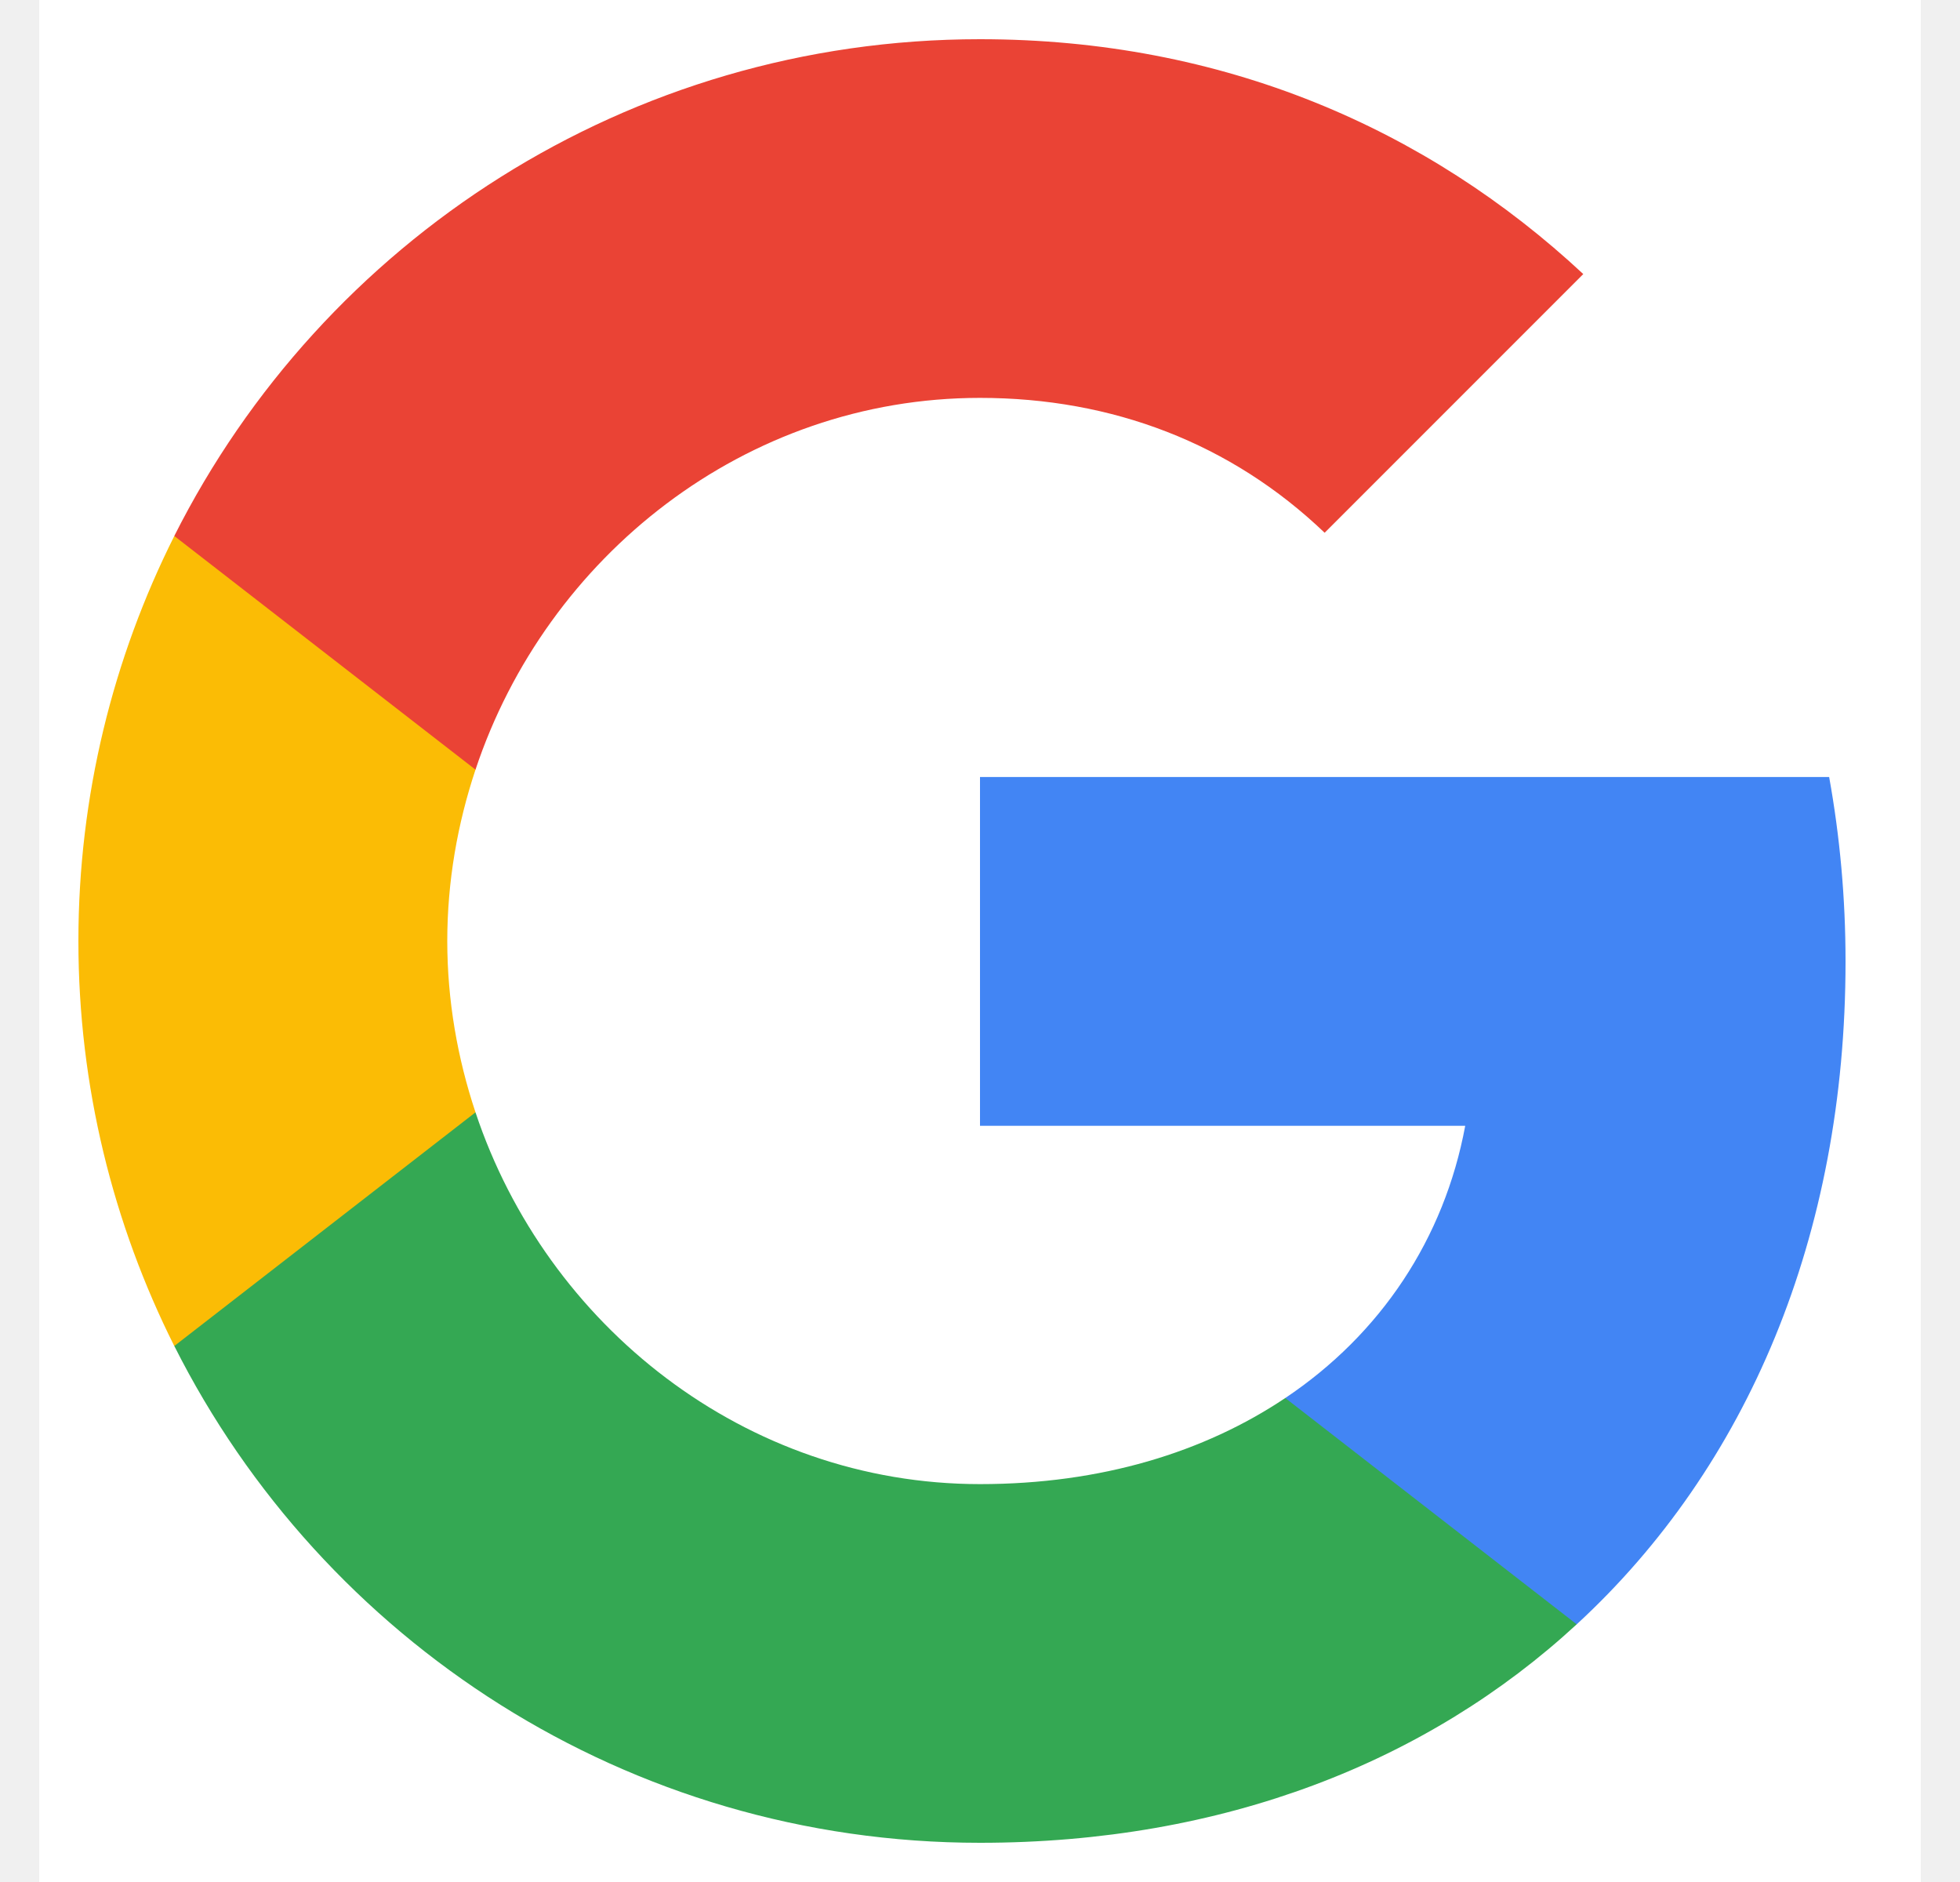
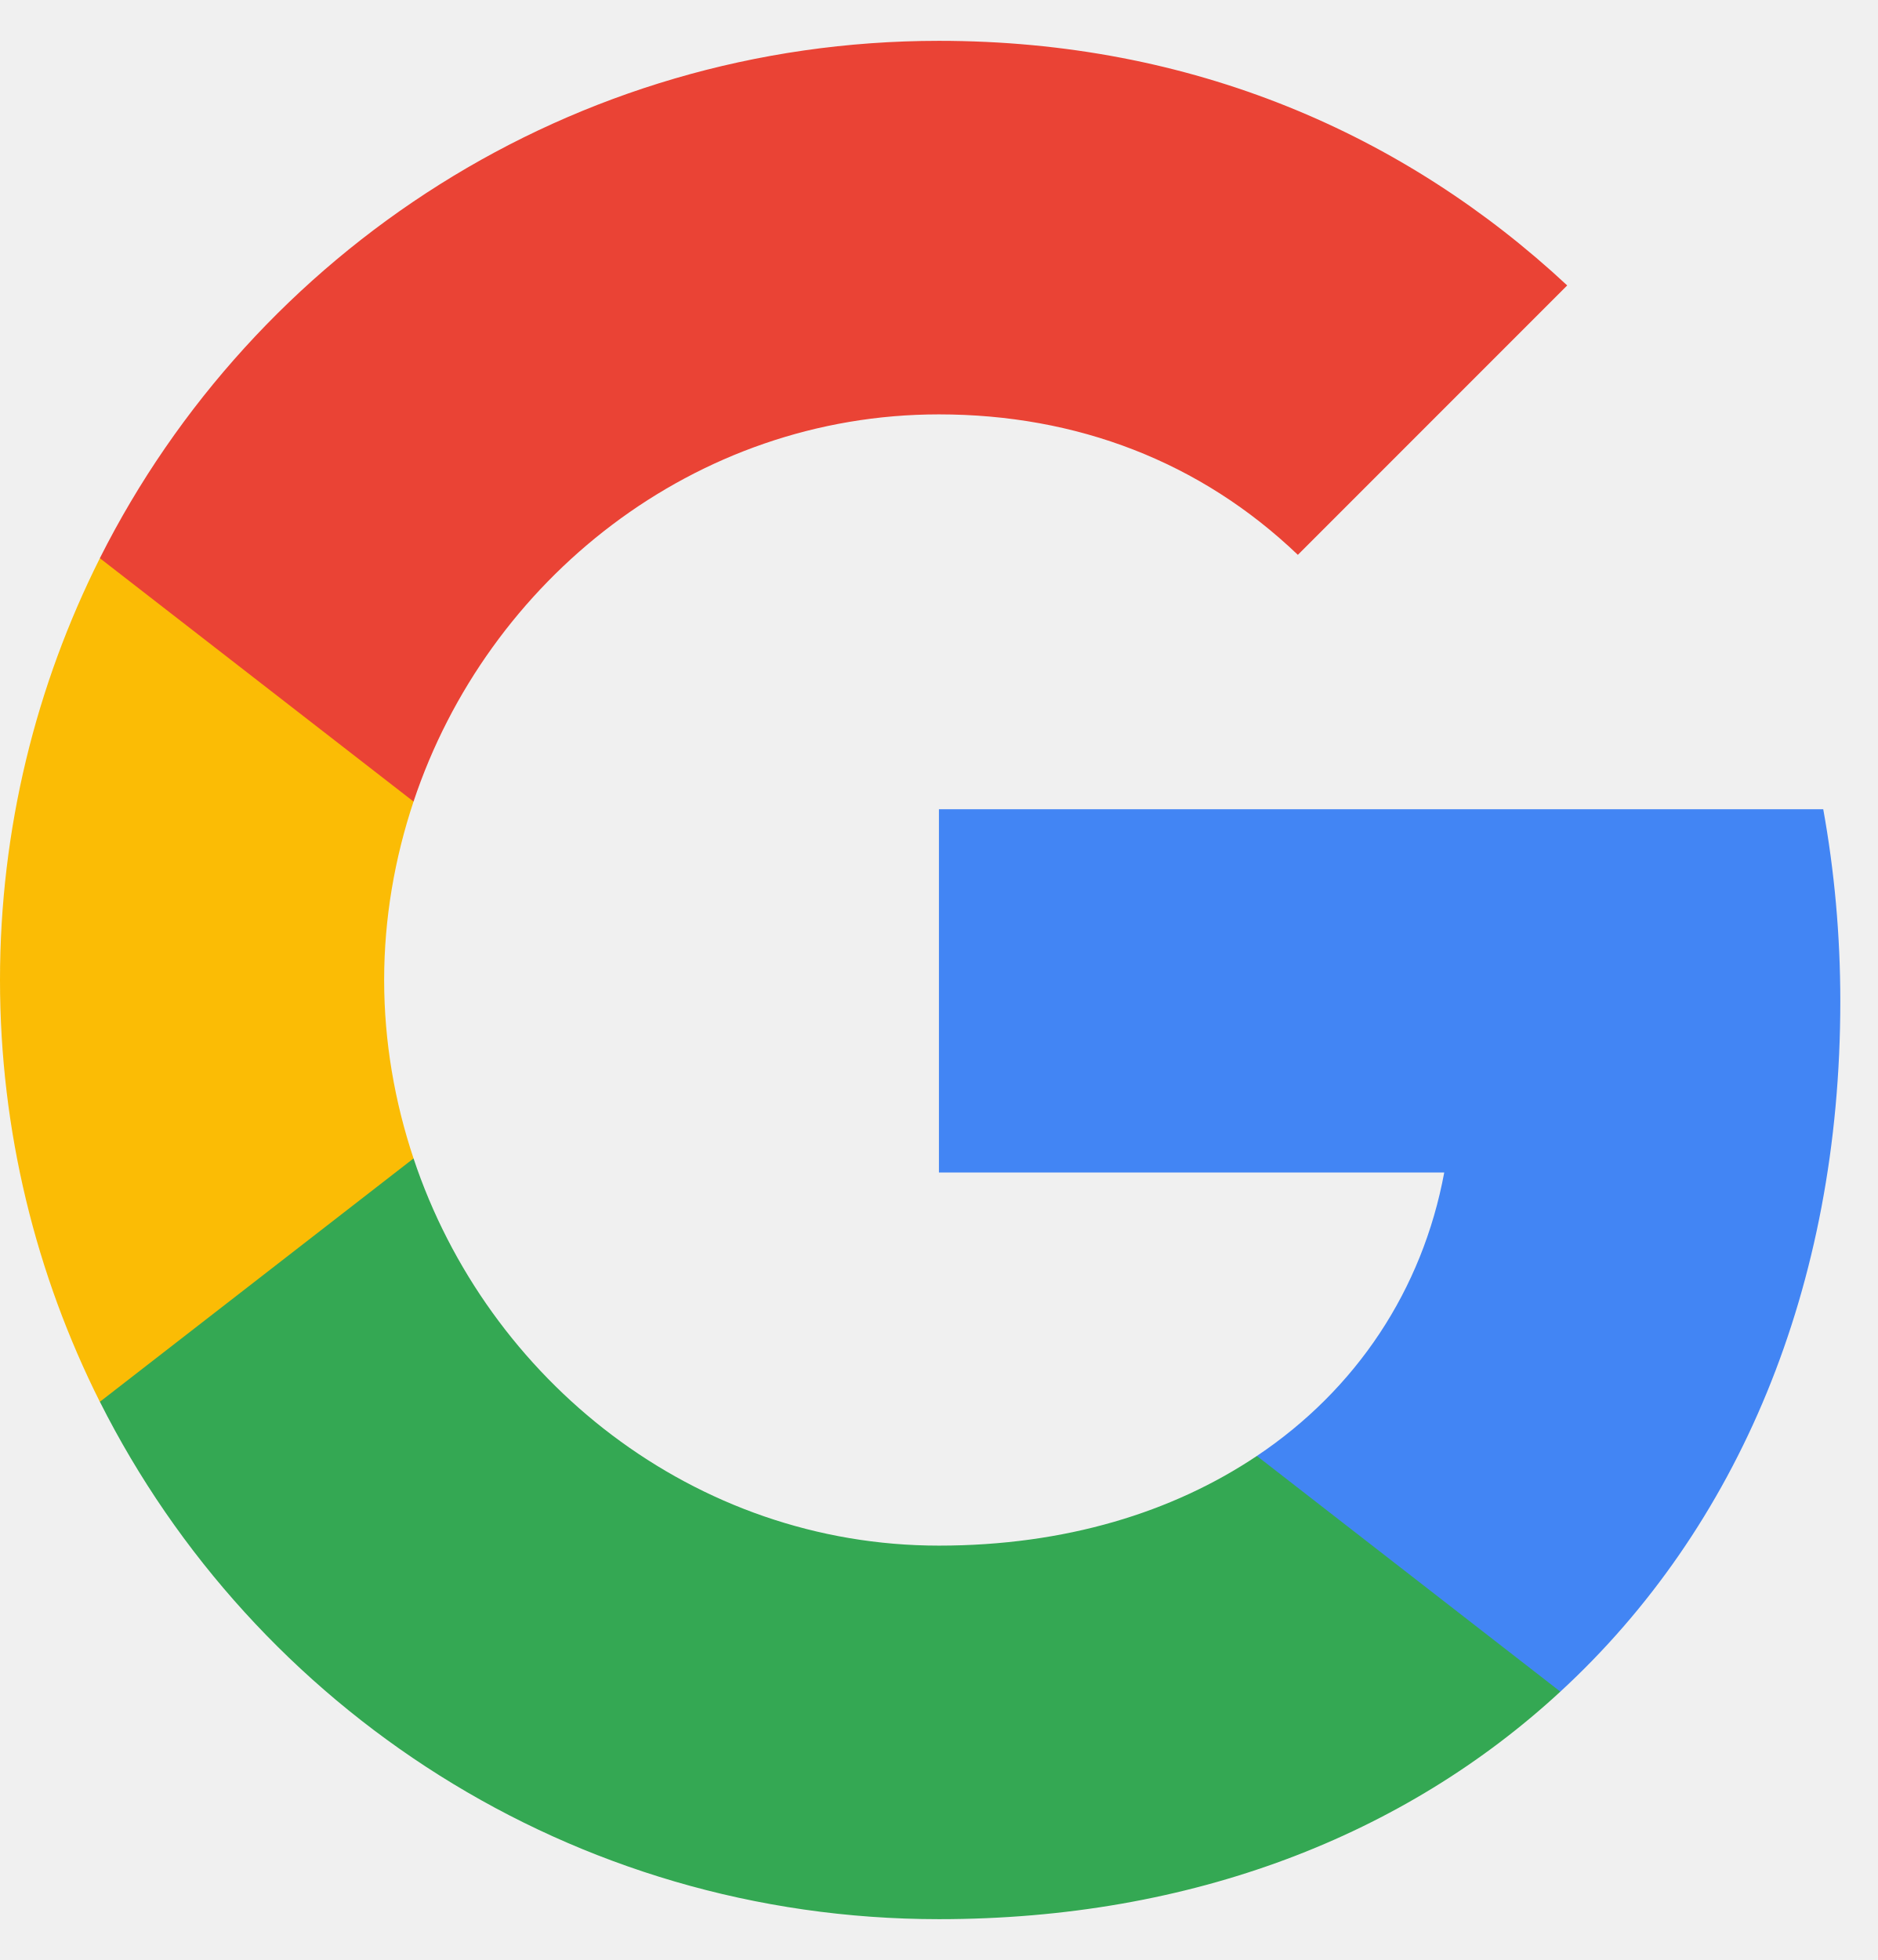
- <svg xmlns="http://www.w3.org/2000/svg" width="25" height="24" viewBox="0 0 25 24" fill="none">
-   <rect width="24" height="24" transform="translate(0.5)" fill="white" />
-   <path fill-rule="evenodd" clip-rule="evenodd" d="M23.54 12.261C23.54 11.446 23.467 10.662 23.331 9.909H12.5V14.357H18.689C18.422 15.795 17.612 17.013 16.394 17.828V20.714H20.111C22.285 18.712 23.54 15.764 23.54 12.261Z" fill="#4285F4" />
-   <path fill-rule="evenodd" clip-rule="evenodd" d="M12.5 23.5C15.605 23.5 18.208 22.47 20.111 20.714L16.394 17.828C15.364 18.518 14.047 18.926 12.5 18.926C9.505 18.926 6.97 16.903 6.065 14.185H2.223V17.164C4.115 20.923 8.005 23.5 12.5 23.5Z" fill="#34A853" />
-   <path fill-rule="evenodd" clip-rule="evenodd" d="M6.065 14.185C5.835 13.495 5.705 12.758 5.705 12C5.705 11.242 5.835 10.505 6.065 9.815V6.836H2.223C1.444 8.388 1 10.144 1 12C1 13.856 1.444 15.612 2.223 17.165L6.065 14.185Z" fill="#FBBC05" />
-   <path fill-rule="evenodd" clip-rule="evenodd" d="M12.5 5.074C14.188 5.074 15.704 5.654 16.896 6.794L20.195 3.495C18.203 1.64 15.6 0.5 12.5 0.5C8.005 0.5 4.115 3.077 2.223 6.835L6.065 9.815C6.97 7.097 9.505 5.074 12.5 5.074Z" fill="#EA4335" />
+ <svg xmlns="http://www.w3.org/2000/svg" width="23" height="24" viewBox="0 0 23 24" fill="none">
+   <path fill-rule="evenodd" clip-rule="evenodd" d="M22.54 12.261C22.54 11.446 22.467 10.662 22.331 9.909H11.5V14.357H17.689C17.422 15.795 16.612 17.013 15.394 17.828V20.714H19.111C21.285 18.712 22.54 15.764 22.54 12.261Z" fill="#4285F4" />
+   <path fill-rule="evenodd" clip-rule="evenodd" d="M11.5 23.5C14.605 23.5 17.208 22.47 19.111 20.714L15.394 17.828C14.364 18.518 13.047 18.926 11.5 18.926C8.505 18.926 5.97 16.903 5.065 14.185H1.223V17.164C3.115 20.923 7.005 23.5 11.5 23.5Z" fill="#34A853" />
+   <path fill-rule="evenodd" clip-rule="evenodd" d="M5.065 14.185C4.835 13.495 4.705 12.758 4.705 12C4.705 11.242 4.835 10.505 5.065 9.815V6.836H1.223C0.444 8.388 0 10.144 0 12C0 13.856 0.444 15.612 1.223 17.165L5.065 14.185Z" fill="#FBBC05" />
+   <path fill-rule="evenodd" clip-rule="evenodd" d="M11.5 5.074C13.188 5.074 14.704 5.654 15.896 6.794L19.195 3.495C17.203 1.64 14.6 0.5 11.5 0.5C7.005 0.5 3.115 3.077 1.223 6.835L5.065 9.815C5.97 7.097 8.505 5.074 11.5 5.074Z" fill="#EA4335" />
</svg>
